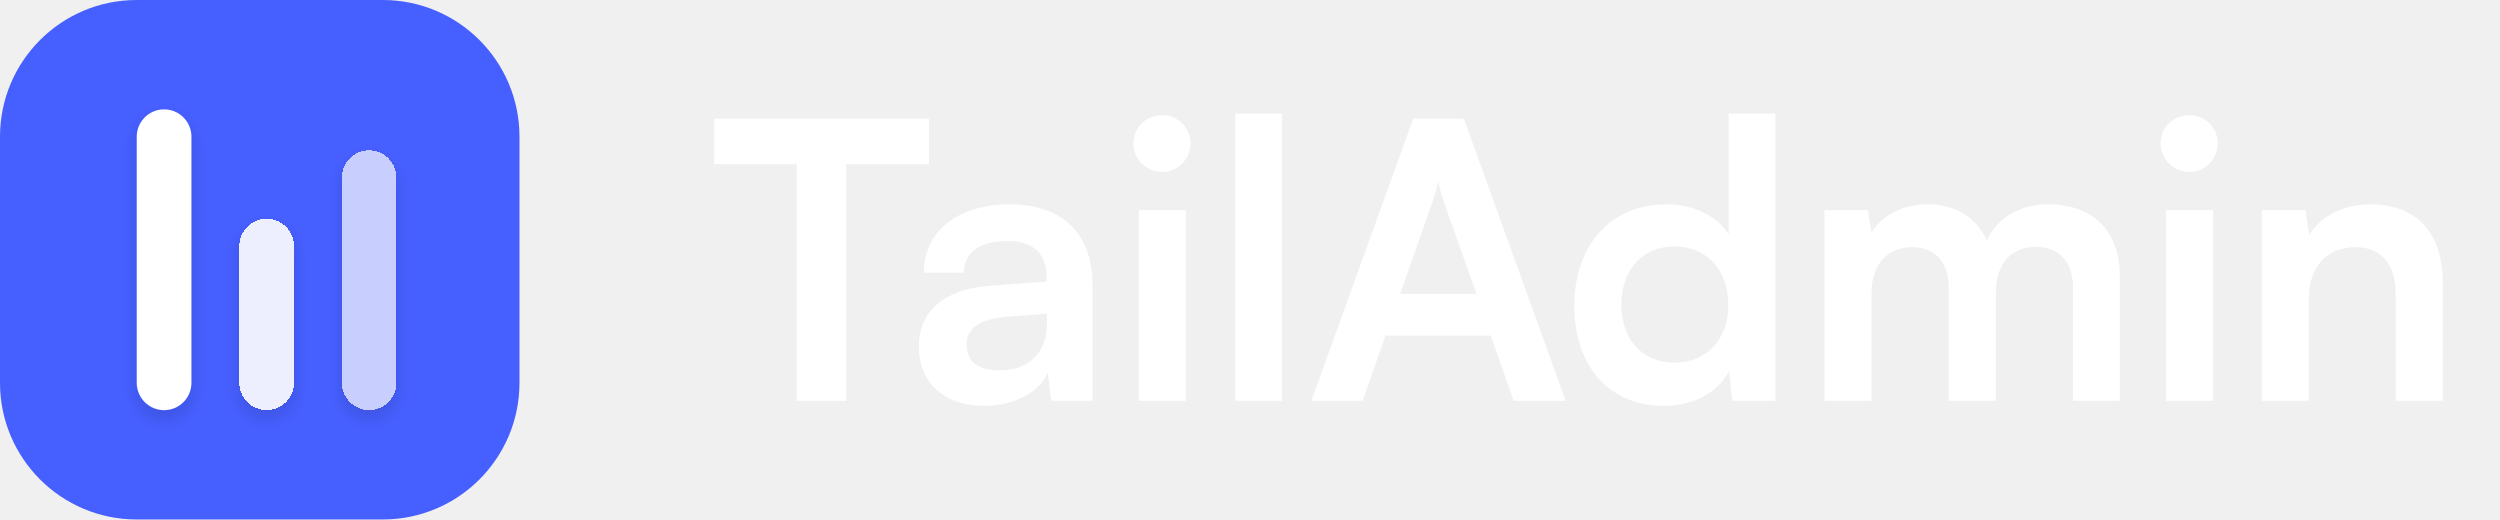
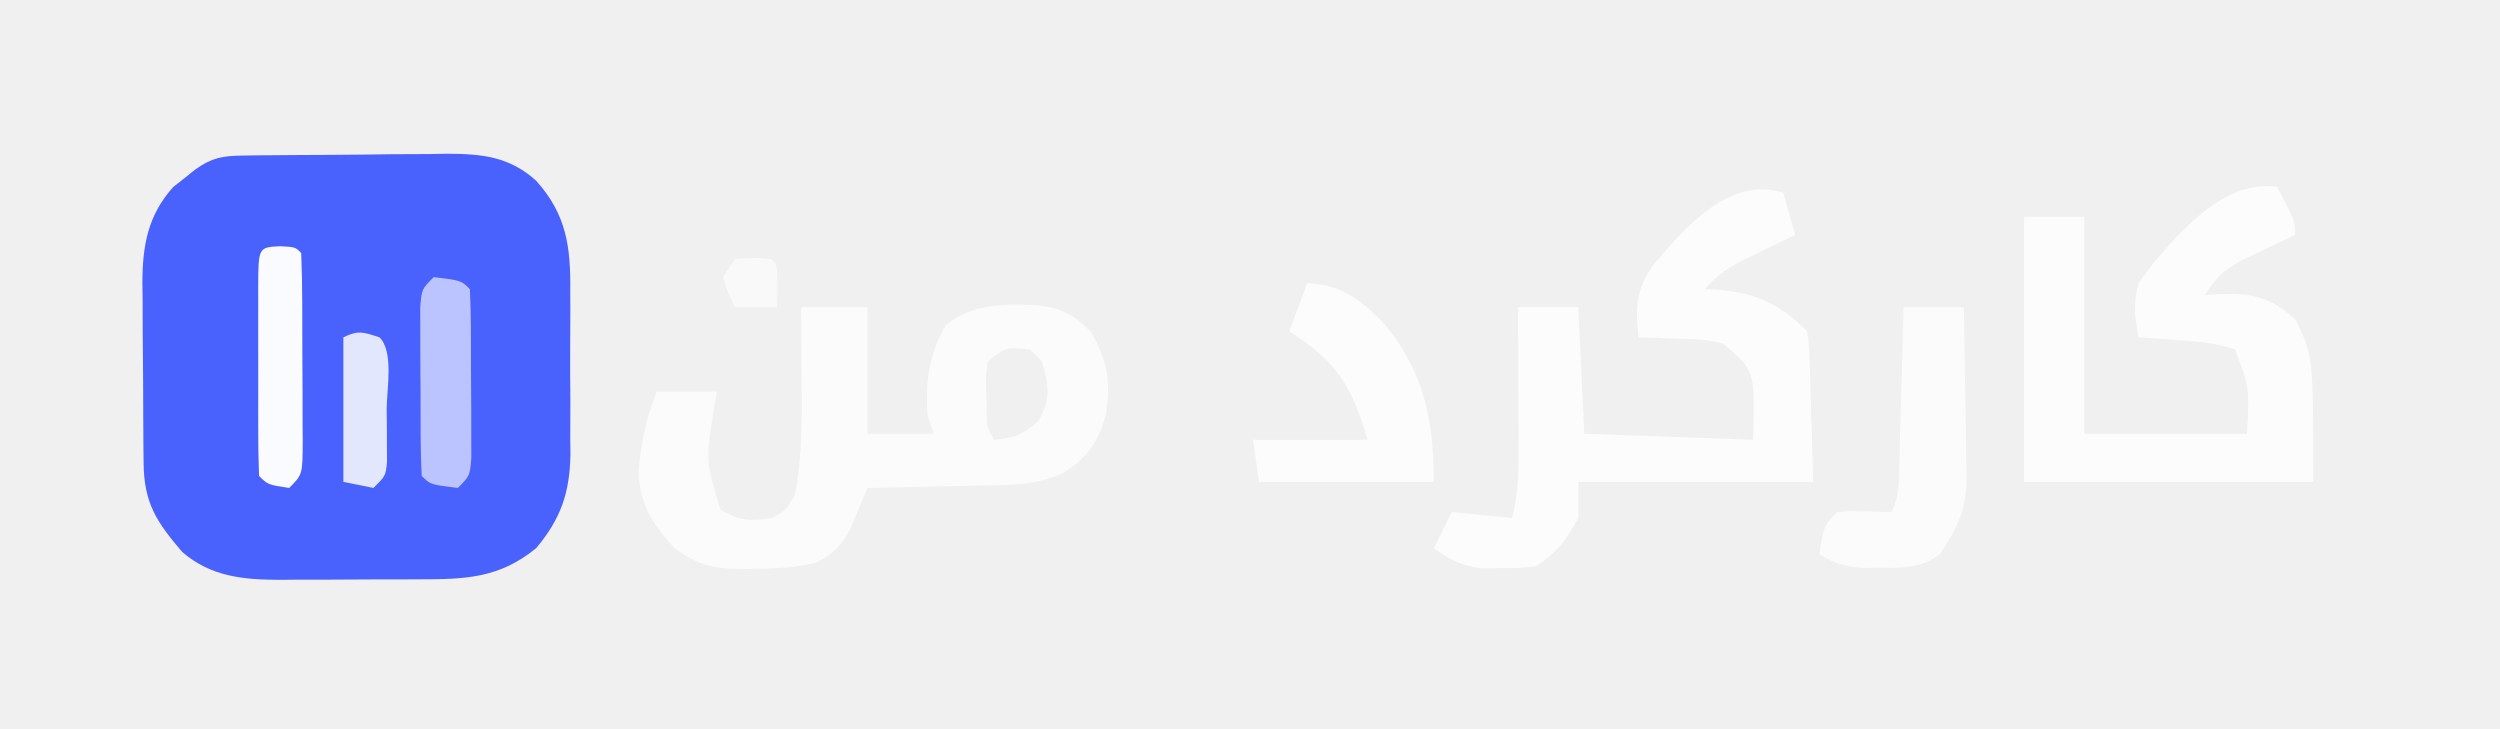
- <svg xmlns="http://www.w3.org/2000/svg" width="154" height="32" viewBox="0 0 154 32" fill="none">
-   <path d="M0 8.421C0 3.77 3.77 0 8.421 0H23.579C28.23 0 32 3.77 32 8.421V23.579C32 28.23 28.23 32 23.579 32H8.421C3.77 32 0 28.23 0 23.579V8.421Z" fill="#465FFF" />
-   <g filter="url(#filter0_d_1608_324)">
-     <path d="M8.424 8.422C8.424 7.491 9.178 6.737 10.108 6.737C11.038 6.737 11.792 7.491 11.792 8.422V23.579C11.792 24.51 11.038 25.264 10.108 25.264C9.178 25.264 8.424 24.51 8.424 23.579V8.422Z" fill="white" />
-   </g>
-   <g filter="url(#filter1_d_1608_324)">
-     <path d="M14.742 15.157C14.742 14.227 15.496 13.473 16.426 13.473C17.357 13.473 18.111 14.227 18.111 15.157V23.578C18.111 24.508 17.357 25.262 16.426 25.262C15.496 25.262 14.742 24.508 14.742 23.578V15.157Z" fill="white" fill-opacity="0.9" shape-rendering="crispEdges" />
-   </g>
-   <g filter="url(#filter2_d_1608_324)">
-     <path d="M21.055 10.946C21.055 10.016 21.809 9.262 22.739 9.262C23.669 9.262 24.423 10.016 24.423 10.946V23.578C24.423 24.508 23.669 25.262 22.739 25.262C21.809 25.262 21.055 24.508 21.055 23.578V10.946Z" fill="white" fill-opacity="0.7" shape-rendering="crispEdges" />
-   </g>
-   <path d="M44 10.115H49.089V24.691H52.132V10.115H57.221V7.309H44V10.115Z" fill="white" />
-   <path d="M60.617 25C62.448 25 64.042 24.168 64.541 22.955L64.755 24.691H67.299V17.558C67.299 14.3 65.349 12.588 62.187 12.588C59.001 12.588 56.908 14.252 56.908 16.797H59.381C59.381 15.56 60.332 14.847 62.044 14.847C63.518 14.847 64.47 15.489 64.47 17.082V17.343L60.95 17.605C58.168 17.819 56.599 19.174 56.599 21.338C56.599 23.549 58.121 25 60.617 25ZM61.569 22.812C60.261 22.812 59.547 22.289 59.547 21.219C59.547 20.268 60.237 19.674 62.044 19.507L64.493 19.317V19.935C64.493 21.742 63.352 22.812 61.569 22.812Z" fill="white" />
-   <path d="M71.6 10.591C72.551 10.591 73.335 9.806 73.335 8.831C73.335 7.856 72.551 7.095 71.6 7.095C70.601 7.095 69.816 7.856 69.816 8.831C69.816 9.806 70.601 10.591 71.6 10.591ZM70.149 24.691H73.05V12.944H70.149V24.691Z" fill="white" />
-   <path d="M78.972 24.691V7H76.095V24.691H78.972Z" fill="white" />
-   <path d="M83.941 24.691L85.344 20.672H91.835L93.238 24.691H96.448L90.171 7.309H87.056L80.778 24.691H83.941ZM88.221 12.493C88.387 12.017 88.53 11.494 88.601 11.161C88.649 11.518 88.815 12.041 88.958 12.493L90.955 18.104H86.247L88.221 12.493Z" fill="white" />
-   <path d="M102.493 25C104.276 25 105.798 24.215 106.511 22.86L106.701 24.691H109.364V7H106.487V14.443C105.75 13.277 104.3 12.588 102.659 12.588C99.116 12.588 96.976 15.203 96.976 18.865C96.976 22.503 99.092 25 102.493 25ZM103.135 22.337C101.113 22.337 99.877 20.863 99.877 18.77C99.877 16.678 101.113 15.18 103.135 15.18C105.156 15.18 106.464 16.654 106.464 18.77C106.464 20.886 105.156 22.337 103.135 22.337Z" fill="white" />
-   <path d="M115.289 24.691V18.033C115.289 16.131 116.406 15.227 117.785 15.227C119.164 15.227 120.044 16.107 120.044 17.748V24.691H122.945V18.033C122.945 16.107 124.015 15.203 125.418 15.203C126.797 15.203 127.701 16.083 127.701 17.771V24.691H130.578V17.011C130.578 14.3 129.008 12.588 126.155 12.588C124.372 12.588 122.993 13.468 122.398 14.823C121.78 13.468 120.543 12.588 118.76 12.588C117.072 12.588 115.883 13.349 115.289 14.324L115.051 12.944H112.388V24.691H115.289Z" fill="white" />
-   <path d="M134.876 10.591C135.827 10.591 136.612 9.806 136.612 8.831C136.612 7.856 135.827 7.095 134.876 7.095C133.877 7.095 133.093 7.856 133.093 8.831C133.093 9.806 133.877 10.591 134.876 10.591ZM133.426 24.691H136.327V12.944H133.426V24.691Z" fill="white" />
-   <path d="M142.225 24.691V18.366C142.225 16.464 143.318 15.227 145.102 15.227C146.6 15.227 147.575 16.178 147.575 18.152V24.691H150.476V17.462C150.476 14.419 148.954 12.588 146.005 12.588C144.412 12.588 142.985 13.277 142.248 14.466L142.011 12.944H139.324V24.691H142.225Z" fill="white" />
-   <defs>
-     <filter id="filter0_d_1608_324" x="7.424" y="6.237" width="5.368" height="20.526" filterUnits="userSpaceOnUse" color-interpolation-filters="sRGB">
-       <feFlood flood-opacity="0" result="BackgroundImageFix" />
-       <feColorMatrix in="SourceAlpha" type="matrix" values="0 0 0 0 0 0 0 0 0 0 0 0 0 0 0 0 0 0 127 0" result="hardAlpha" />
-       <feOffset dy="0.5" />
-       <feGaussianBlur stdDeviation="0.5" />
-       <feComposite in2="hardAlpha" operator="out" />
-       <feColorMatrix type="matrix" values="0 0 0 0 0 0 0 0 0 0 0 0 0 0 0 0 0 0 0.12 0" />
-       <feBlend mode="normal" in2="BackgroundImageFix" result="effect1_dropShadow_1608_324" />
-       <feBlend mode="normal" in="SourceGraphic" in2="effect1_dropShadow_1608_324" result="shape" />
-     </filter>
-     <filter id="filter1_d_1608_324" x="13.742" y="12.973" width="5.368" height="13.79" filterUnits="userSpaceOnUse" color-interpolation-filters="sRGB">
-       <feFlood flood-opacity="0" result="BackgroundImageFix" />
-       <feColorMatrix in="SourceAlpha" type="matrix" values="0 0 0 0 0 0 0 0 0 0 0 0 0 0 0 0 0 0 127 0" result="hardAlpha" />
-       <feOffset dy="0.5" />
-       <feGaussianBlur stdDeviation="0.5" />
-       <feComposite in2="hardAlpha" operator="out" />
-       <feColorMatrix type="matrix" values="0 0 0 0 0 0 0 0 0 0 0 0 0 0 0 0 0 0 0.12 0" />
-       <feBlend mode="normal" in2="BackgroundImageFix" result="effect1_dropShadow_1608_324" />
-       <feBlend mode="normal" in="SourceGraphic" in2="effect1_dropShadow_1608_324" result="shape" />
-     </filter>
-     <filter id="filter2_d_1608_324" x="20.055" y="8.762" width="5.368" height="18" filterUnits="userSpaceOnUse" color-interpolation-filters="sRGB">
-       <feFlood flood-opacity="0" result="BackgroundImageFix" />
-       <feColorMatrix in="SourceAlpha" type="matrix" values="0 0 0 0 0 0 0 0 0 0 0 0 0 0 0 0 0 0 127 0" result="hardAlpha" />
-       <feOffset dy="0.5" />
-       <feGaussianBlur stdDeviation="0.5" />
-       <feComposite in2="hardAlpha" operator="out" />
-       <feColorMatrix type="matrix" values="0 0 0 0 0 0 0 0 0 0 0 0 0 0 0 0 0 0 0.12 0" />
-       <feBlend mode="normal" in2="BackgroundImageFix" result="effect1_dropShadow_1608_324" />
-       <feBlend mode="normal" in="SourceGraphic" in2="effect1_dropShadow_1608_324" result="shape" />
-     </filter>
-   </defs>
+ <svg xmlns="http://www.w3.org/2000/svg" version="1.1" width="415" height="121">
+   <path d="M0 0 C1.347 -0.019 1.347 -0.019 2.722 -0.039 C3.696 -0.046 4.67 -0.054 5.673 -0.061 C6.675 -0.069 7.676 -0.077 8.708 -0.086 C10.832 -0.1 12.957 -0.11 15.081 -0.118 C18.319 -0.135 21.555 -0.179 24.792 -0.223 C26.857 -0.234 28.921 -0.242 30.986 -0.249 C31.949 -0.266 32.913 -0.284 33.906 -0.302 C39.714 -0.283 44.232 0.176 48.661 4.177 C53.721 9.8 54.406 15.175 54.325 22.521 C54.33 23.489 54.335 24.458 54.34 25.456 C54.343 27.493 54.334 29.53 54.313 31.567 C54.286 34.669 54.313 37.767 54.345 40.868 C54.342 42.857 54.335 44.845 54.325 46.833 C54.341 48.21 54.341 48.21 54.356 49.615 C54.242 55.962 52.772 60.28 48.661 65.177 C42.45 70.224 36.861 70.334 29.107 70.345 C27.877 70.35 27.877 70.35 26.623 70.355 C24.893 70.36 23.163 70.362 21.433 70.362 C18.802 70.364 16.171 70.383 13.54 70.402 C11.854 70.405 10.168 70.407 8.482 70.407 C7.313 70.418 7.313 70.418 6.12 70.429 C0.028 70.404 -5.313 69.926 -10.089 65.802 C-14.344 60.837 -16.435 57.696 -16.5 51.07 C-16.509 50.272 -16.519 49.474 -16.529 48.652 C-16.533 47.798 -16.537 46.944 -16.542 46.064 C-16.547 45.176 -16.553 44.288 -16.559 43.373 C-16.568 41.497 -16.575 39.62 -16.579 37.743 C-16.589 34.885 -16.62 32.028 -16.651 29.171 C-16.658 27.344 -16.663 25.516 -16.667 23.689 C-16.679 22.841 -16.691 21.992 -16.704 21.119 C-16.681 14.977 -15.828 9.961 -11.585 5.216 C-10.988 4.749 -10.391 4.283 -9.776 3.802 C-9.177 3.32 -8.577 2.838 -7.96 2.341 C-5.167 0.335 -3.392 0.042 0 0 Z " fill="#4A62FD" transform="translate(40.33862,25.823)" />
+   <path d="M0 0 C3.63 0 7.26 0 11 0 C11 6.93 11 13.86 11 21 C14.63 21 18.26 21 22 21 C21.505 19.515 21.505 19.515 21 18 C20.567 12.481 21.186 7.788 24 3 C28.469 -0.667 33.588 -0.509 39.152 -0.344 C43.114 0.134 45.18 1.18 48 4 C50.892 8.758 51.431 12.484 50.57 17.855 C49.353 22.433 47.32 25.206 43.289 27.632 C39.66 29.141 36.987 29.425 33.07 29.512 C31.781 29.547 30.492 29.583 29.164 29.619 C27.818 29.642 26.471 29.665 25.125 29.688 C23.755 29.721 22.385 29.755 21.016 29.791 C17.677 29.873 14.339 29.943 11 30 C10.743 30.62 10.486 31.24 10.222 31.879 C9.875 32.691 9.529 33.503 9.172 34.34 C8.833 35.145 8.493 35.951 8.144 36.781 C6.764 39.458 5.205 41.108 2.461 42.414 C-1.053 43.251 -4.53 43.388 -8.125 43.438 C-8.818 43.448 -9.511 43.458 -10.226 43.469 C-14.655 43.392 -17.462 42.668 -21 40 C-24.678 36.112 -27.054 32.324 -26.965 26.828 C-26.548 22.316 -25.634 18.248 -24 14 C-20.7 14 -17.4 14 -14 14 C-14.165 14.949 -14.33 15.898 -14.5 16.875 C-15.874 25.568 -15.874 25.568 -13.375 33.625 C-10.271 35.422 -8.533 35.589 -5 35 C-2.483 33.736 -2.483 33.736 -1 31 C0.289 24.063 0.127 16.903 0.062 9.875 C0.058 8.919 0.053 7.962 0.049 6.977 C0.037 4.651 0.019 2.325 0 0 Z M31 9 C30.597 11.597 30.597 11.597 30.75 14.5 C30.765 15.48 30.781 16.459 30.797 17.469 C30.841 19.993 30.841 19.993 32 22 C35.383 21.718 36.811 21.169 39.375 18.875 C41.503 15.11 41.087 13.115 40 9 C39.34 8.34 38.68 7.68 38 7 C33.954 6.63 33.954 6.63 31 9 Z " fill="#FBFBFB" transform="translate(133,51)" />
+   <path d="M0 0 C0.66 2.31 1.32 4.62 2 7 C1.169 7.398 0.337 7.797 -0.52 8.207 C-1.606 8.737 -2.693 9.267 -3.812 9.812 C-4.891 10.335 -5.97 10.857 -7.082 11.395 C-9.566 12.761 -11.18 13.873 -13 16 C-12.42 16.026 -11.84 16.052 -11.242 16.078 C-4.709 16.552 -0.721 18.279 4 23 C4.319 25.522 4.319 25.522 4.414 28.664 C4.45 29.674 4.485 30.684 4.522 31.725 C4.556 33.012 4.59 34.299 4.625 35.625 C4.749 39.709 4.872 43.792 5 48 C-7.87 48 -20.74 48 -34 48 C-34 49.98 -34 51.96 -34 54 C-36.04 57.658 -37.504 59.669 -41 62 C-43.742 62.301 -43.742 62.301 -46.875 62.312 C-47.904 62.329 -48.932 62.346 -49.992 62.363 C-53.355 61.957 -55.248 60.924 -58 59 C-57.01 57.02 -56.02 55.04 -55 53 C-51.7 53.33 -48.4 53.66 -45 54 C-44.009 50.035 -43.886 46.9 -43.902 42.828 C-43.904 42.146 -43.905 41.463 -43.907 40.76 C-43.912 38.59 -43.925 36.42 -43.938 34.25 C-43.943 32.775 -43.947 31.299 -43.951 29.824 C-43.962 26.216 -43.979 22.608 -44 19 C-40.7 19 -37.4 19 -34 19 C-33.67 25.93 -33.34 32.86 -33 40 C-19.14 40.495 -19.14 40.495 -5 41 C-4.659 29.48 -4.659 29.48 -10 25 C-13.493 24.302 -13.493 24.302 -17.25 24.25 C-19.145 24.165 -19.145 24.165 -21.078 24.078 C-22.524 24.039 -22.524 24.039 -24 24 C-24.54 18.956 -24.468 16.039 -21.438 11.875 C-16.241 5.651 -8.786 -2.843 0 0 Z " fill="#FCFCFC" transform="translate(296,32)" />
+   <path d="M0 0 C3 5.75 3 5.75 3 8 C1.753 8.58 1.753 8.58 0.48 9.172 C-1.15 9.953 -1.15 9.953 -2.812 10.75 C-3.891 11.26 -4.97 11.771 -6.082 12.297 C-8.927 13.957 -10.287 15.235 -12 18 C-11.42 17.954 -10.84 17.907 -10.242 17.859 C-4.618 17.6 -1.352 18.062 3 22 C6 28 6 28 6 49 C-9.84 49 -25.68 49 -42 49 C-42 34.48 -42 19.96 -42 5 C-38.7 5 -35.4 5 -32 5 C-32 16.88 -32 28.76 -32 41 C-23.09 41 -14.18 41 -5 41 C-4.581 33.358 -4.581 33.358 -7 27 C-10.315 25.895 -13.204 25.679 -16.688 25.438 C-17.867 25.354 -19.046 25.27 -20.262 25.184 C-21.617 25.093 -21.617 25.093 -23 25 C-23.664 21.381 -23.887 19.512 -23 16 C-21.375 13.693 -19.839 11.735 -17.938 9.688 C-17.24 8.933 -17.24 8.933 -16.528 8.163 C-12.034 3.589 -6.761 -0.82 0 0 Z " fill="#FCFCFC" transform="translate(378,31)" />
+   <path d="M0 0 C3.3 0 6.6 0 10 0 C10.099 4.714 10.172 9.427 10.22 14.142 C10.24 15.743 10.267 17.344 10.302 18.946 C10.351 21.257 10.373 23.567 10.391 25.879 C10.411 26.586 10.432 27.294 10.453 28.023 C10.456 33.544 9.021 36.552 6 41 C2.863 43.379 -0.14 43.269 -4 43.25 C-5.547 43.258 -5.547 43.258 -7.125 43.266 C-9.946 43.005 -11.601 42.453 -14 41 C-13.25 36.25 -13.25 36.25 -11 34 C-8.836 33.805 -8.836 33.805 -6.375 33.875 C-5.558 33.893 -4.74 33.911 -3.898 33.93 C-3.272 33.953 -2.645 33.976 -2 34 C-0.528 31.056 -0.762 28.037 -0.684 24.805 C-0.663 24.097 -0.642 23.39 -0.621 22.661 C-0.555 20.399 -0.496 18.137 -0.438 15.875 C-0.394 14.342 -0.351 12.81 -0.307 11.277 C-0.2 7.518 -0.098 3.759 0 0 Z " fill="#FBFBFB" transform="translate(316,51)" />
+   <path d="M0 0 C5.964 0.291 9.017 2.871 13 7 C19.466 14.944 21 22.945 21 33 C11.43 33 1.86 33 -8 33 C-8.33 30.69 -8.66 28.38 -9 26 C-2.73 26 3.54 26 10 26 C7.485 17.141 4.82 12.896 -3 8 C-2.01 5.36 -1.02 2.72 0 0 Z " fill="#FCFCFC" transform="translate(217,47)" />
+   <path d="M0 0 C2.5 0.125 2.5 0.125 3.5 1.125 C3.613 3.841 3.664 6.53 3.668 9.246 C3.671 10.061 3.675 10.876 3.678 11.716 C3.683 13.444 3.685 15.171 3.685 16.899 C3.687 19.548 3.706 22.197 3.725 24.846 C3.728 26.521 3.73 28.196 3.73 29.871 C3.738 30.667 3.745 31.463 3.752 32.283 C3.729 37.896 3.729 37.896 1.5 40.125 C-2.036 39.589 -2.036 39.589 -3.5 38.125 C-3.601 35.398 -3.64 32.696 -3.633 29.969 C-3.634 29.151 -3.635 28.334 -3.636 27.492 C-3.636 25.76 -3.635 24.028 -3.63 22.296 C-3.625 19.636 -3.63 16.976 -3.637 14.316 C-3.636 12.638 -3.635 10.96 -3.633 9.281 C-3.635 8.48 -3.637 7.679 -3.639 6.854 C-3.61 0.181 -3.61 0.181 0 0 Z " fill="#FAFBFE" transform="translate(46.5,40.875)" />
+   <path d="M0 0 C4.556 0.556 4.556 0.556 6 2 C6.218 6.4 6.186 10.805 6.185 15.21 C6.187 17.425 6.206 19.639 6.225 21.854 C6.228 23.255 6.23 24.657 6.23 26.059 C6.235 27.34 6.239 28.622 6.243 29.943 C6 33 6 33 4 35 C-0.556 34.444 -0.556 34.444 -2 33 C-2.218 28.6 -2.186 24.195 -2.185 19.79 C-2.187 17.575 -2.206 15.361 -2.225 13.146 C-2.228 11.745 -2.23 10.343 -2.23 8.941 C-2.235 7.66 -2.239 6.378 -2.243 5.057 C-2 2 -2 2 0 0 Z " fill="#BBC4FE" transform="translate(72,46)" />
+   <path d="M0 0 C2.418 2.418 1.185 8.688 1.188 11.938 C1.2 12.966 1.212 13.994 1.225 15.053 C1.227 16.034 1.228 17.016 1.23 18.027 C1.235 18.932 1.239 19.837 1.243 20.769 C1 23 1 23 -1 25 C-2.65 24.67 -4.3 24.34 -6 24 C-6 16.08 -6 8.16 -6 0 C-3.497 -1.251 -2.597 -0.838 0 0 Z " fill="#E3E7FE" transform="translate(63,56)" />
+   <path d="M0 0 C3.062 -0.25 3.062 -0.25 6 0 C7 1 7 1 7.062 4.562 C7.042 5.697 7.021 6.831 7 8 C4.69 8 2.38 8 0 8 C-1.125 5.688 -1.125 5.688 -2 3 C-1.34 2.01 -0.68 1.02 0 0 Z " fill="#F9F9F9" transform="translate(122,43)" />
</svg>
